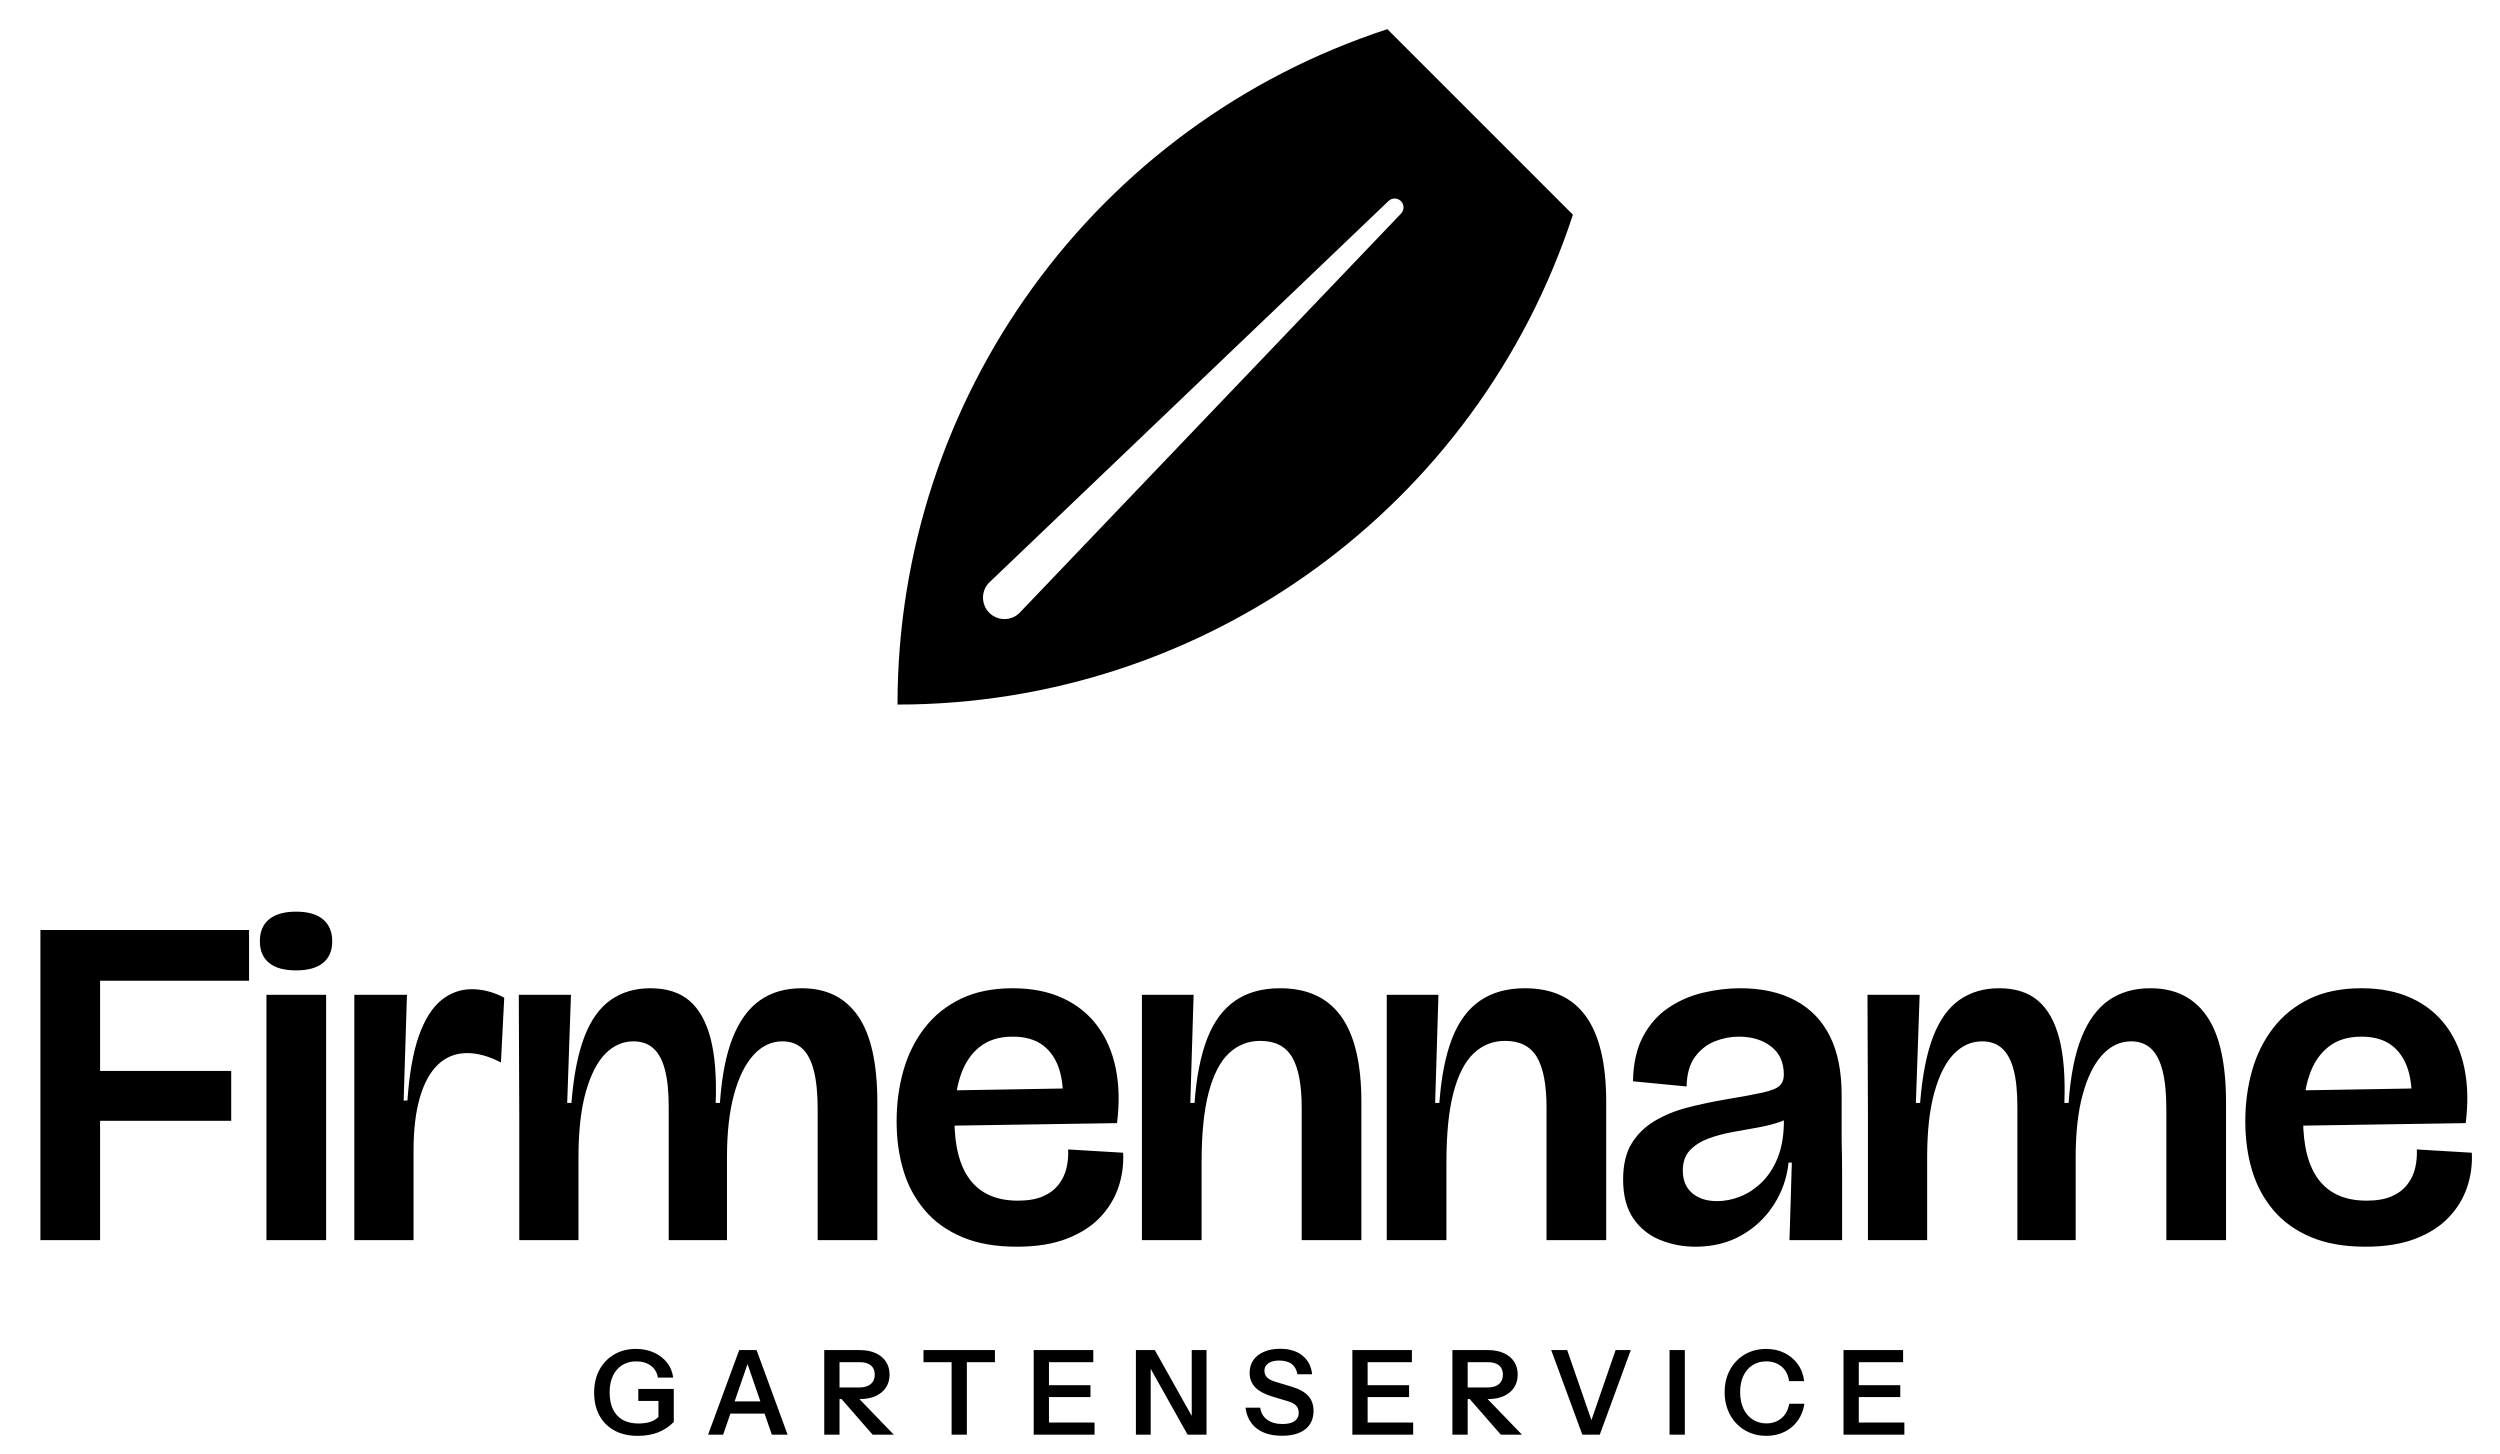
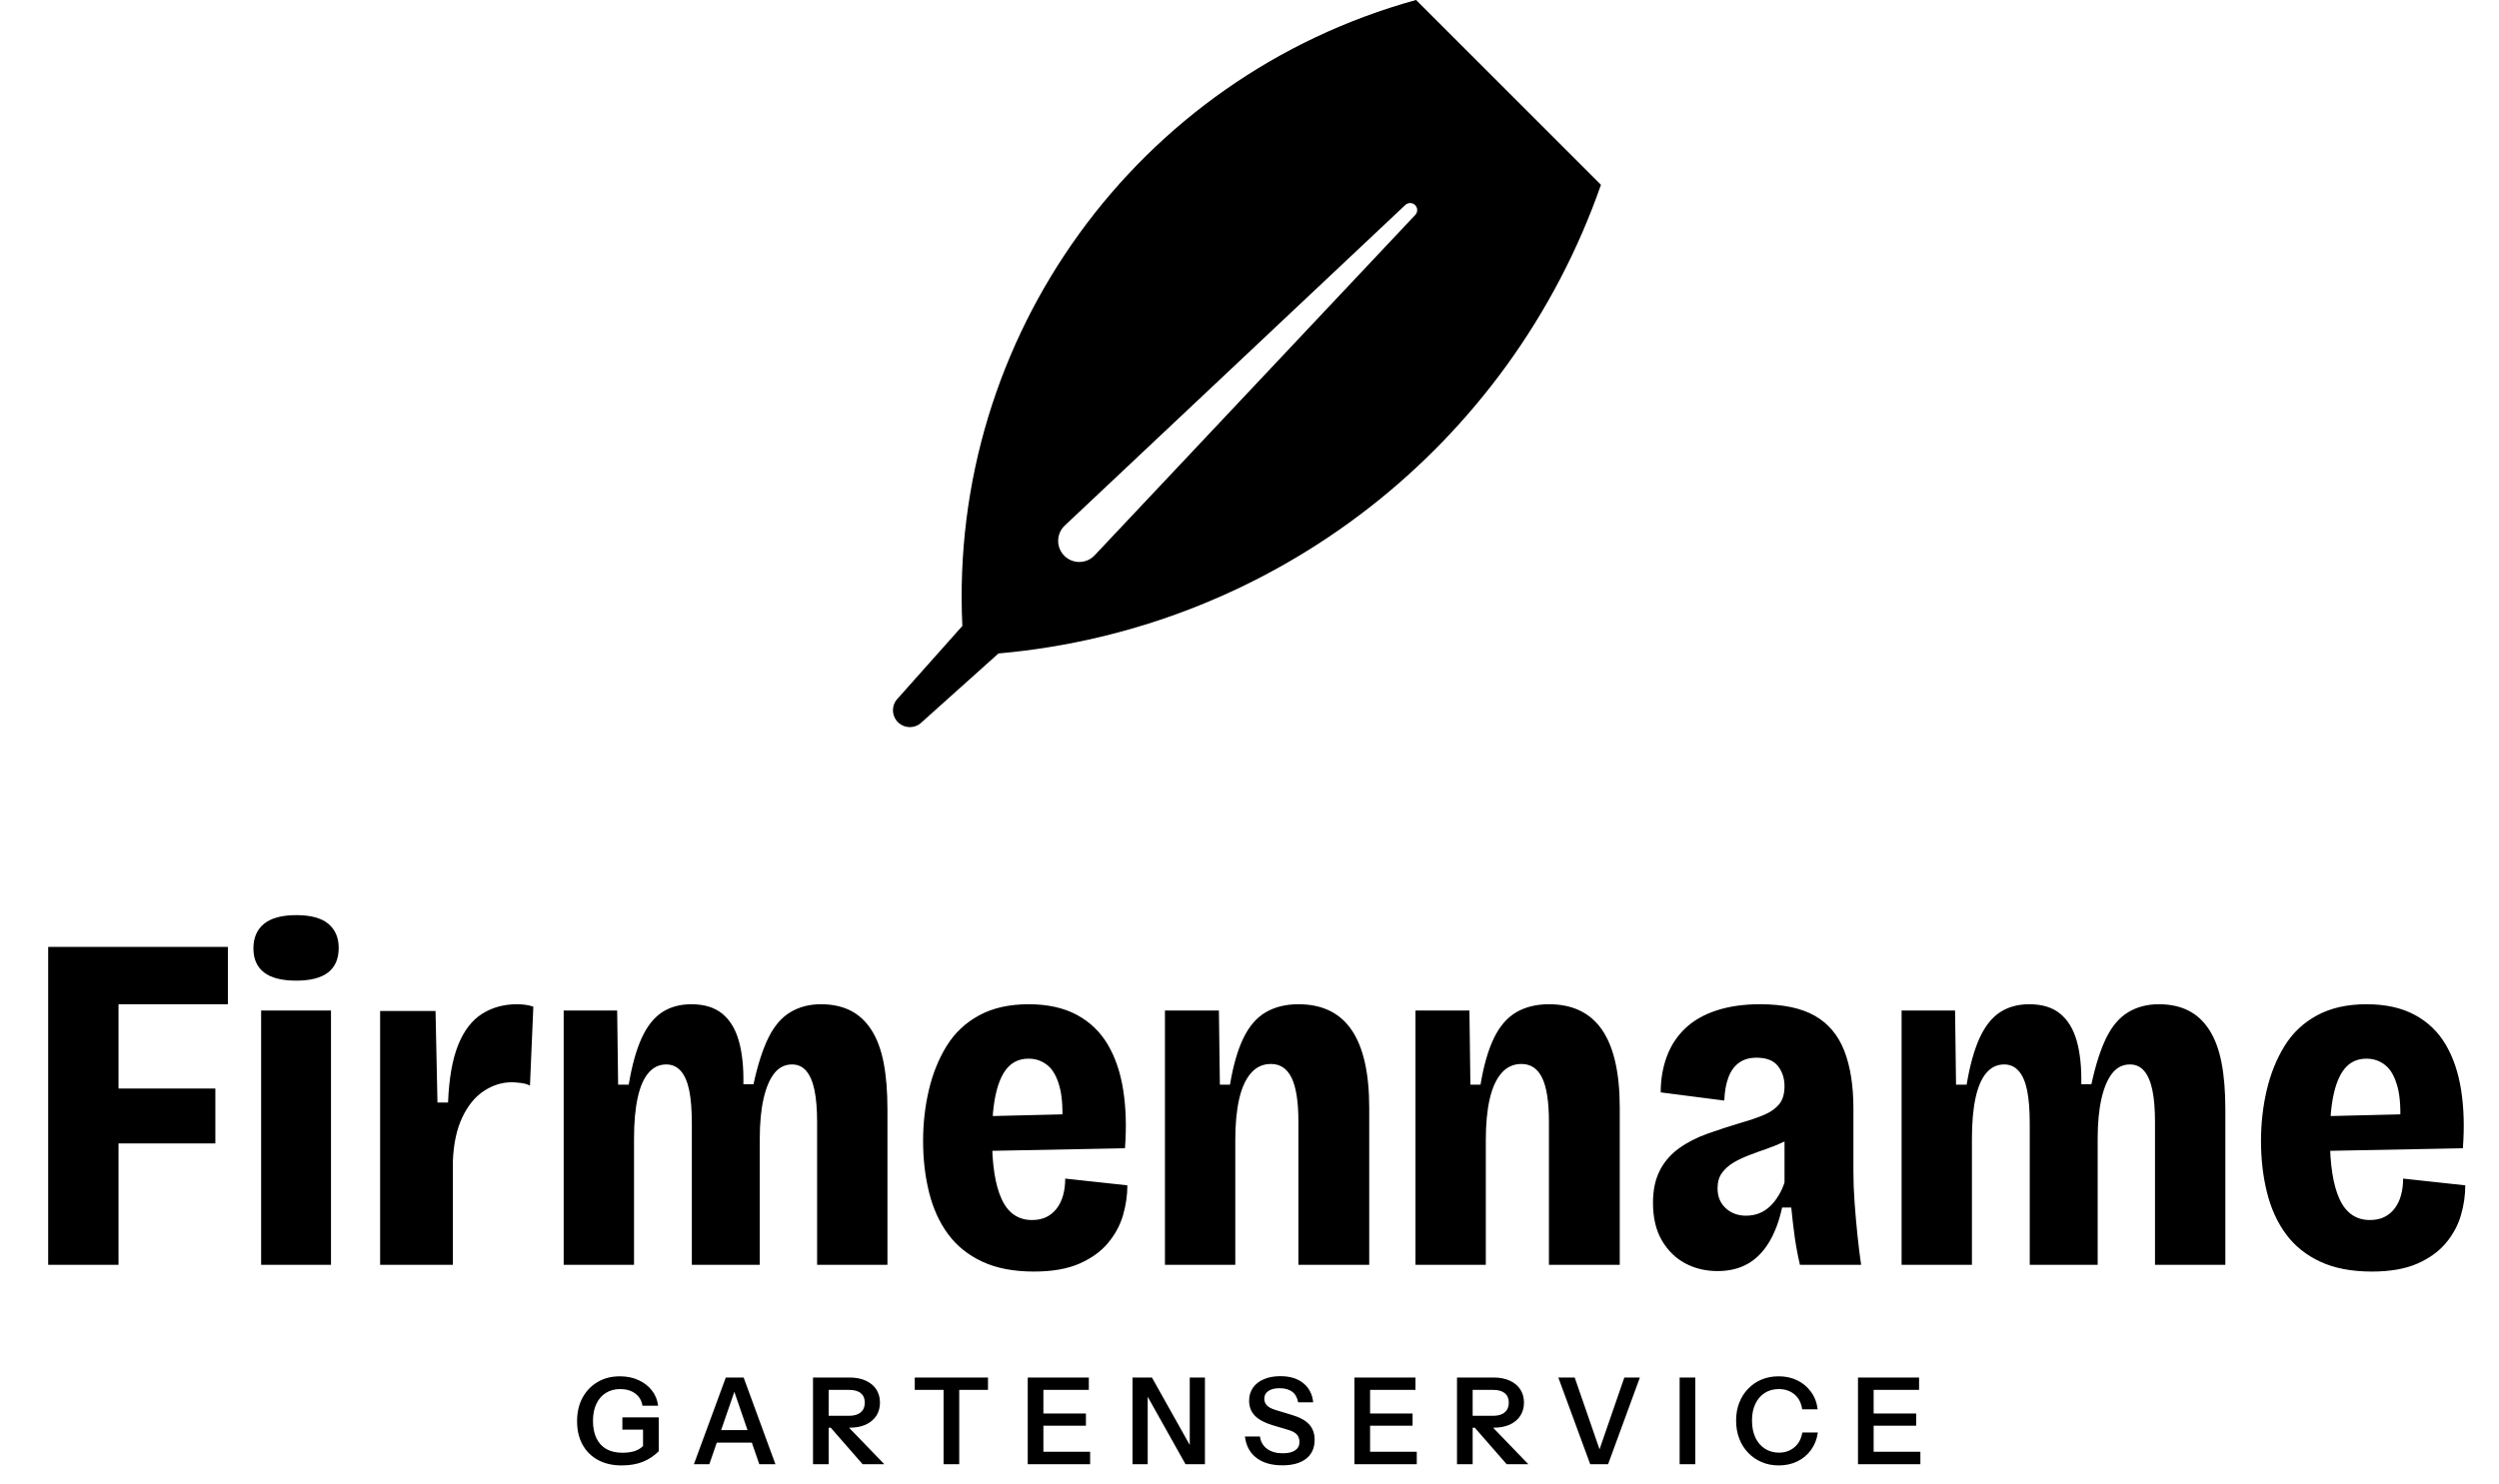
- <svg xmlns="http://www.w3.org/2000/svg" viewBox="0 0 532 309.3" width="532" height="309.3" role="img" aria-label="Firmenname Gartenservice">
-   <path fill="#000" fill-rule="evenodd" transform="translate(165.79 -26.47) scale(3.15)" d="M8 56A48 48 0 0 1 41.093 10.373L53.627 22.907A48 48 0 0 1 8 56ZM16.225 49.825L42.024 22.824A0.6 0.6 0 0 0 41.176 21.976L14.175 47.775A1.45 1.45 0 0 0 16.225 49.825Z" />
-   <path fill="#000" transform="translate(4 263.9)" d="M4.6 0V-66H17.3V0ZM10.6 -25.4V-36H45.2V-25.4ZM10.6 -55.2V-66H49V-55.2ZM52.7 0V-52.2H65.4V0ZM59 -57.4Q55.2 -57.4 53.25 -59Q51.3 -60.6 51.3 -63.6Q51.3 -66.7 53.3 -68.3Q55.3 -69.9 59 -69.9Q62.8 -69.9 64.75 -68.25Q66.7 -66.6 66.7 -63.6Q66.7 -60.6 64.75 -59Q62.8 -57.4 59 -57.4ZM71.4 0V-26.6V-52.2H82.6L81.9 -29.7H82.7Q83.3 -38.3 85.15 -43.5Q87 -48.7 89.9 -51.05Q92.8 -53.4 96.4 -53.4Q98.1 -53.4 99.85 -52.95Q101.6 -52.5 103.3 -51.6L102.6 -37.8Q100.7 -38.8 98.9 -39.3Q97.1 -39.8 95.4 -39.8Q91.8 -39.8 89.25 -37.4Q86.7 -35 85.35 -30.35Q84 -25.7 84 -19.1V0ZM106.5 0V-26.2L106.4 -52.2H117.5L116.7 -29.2H117.6Q118.3 -37.9 120.35 -43.25Q122.4 -48.6 125.95 -51.1Q129.5 -53.6 134.4 -53.6Q139.6 -53.6 142.7 -50.95Q145.8 -48.3 147.2 -42.95Q148.6 -37.6 148.3 -29.2H149.2Q149.8 -37.8 151.95 -43.15Q154.1 -48.5 157.75 -51.05Q161.4 -53.6 166.6 -53.6Q170.6 -53.6 173.6 -52.1Q176.6 -50.6 178.65 -47.6Q180.7 -44.6 181.7 -40Q182.7 -35.4 182.7 -29.3V0H170V-27.9Q170 -32.8 169.2 -36Q168.4 -39.2 166.75 -40.75Q165.1 -42.3 162.5 -42.3Q159 -42.3 156.35 -39.4Q153.7 -36.5 152.2 -31Q150.7 -25.5 150.7 -17.6V0H138.3V-28.4Q138.3 -33.2 137.5 -36.25Q136.7 -39.3 135.05 -40.8Q133.4 -42.3 130.8 -42.3Q127.4 -42.3 124.8 -39.65Q122.2 -37 120.65 -31.5Q119.1 -26 119.1 -17.6V0ZM212.4 1.4Q205.6 1.4 200.75 -0.65Q195.9 -2.7 192.8 -6.35Q189.7 -10 188.25 -14.8Q186.8 -19.6 186.8 -25.3Q186.8 -31 188.25 -36.1Q189.7 -41.2 192.75 -45.15Q195.8 -49.1 200.45 -51.35Q205.1 -53.6 211.5 -53.6Q217.6 -53.6 222.15 -51.5Q226.7 -49.4 229.55 -45.55Q232.4 -41.7 233.45 -36.45Q234.5 -31.2 233.7 -24.9L194.7 -24.3V-31.8L224.2 -32.3L222.1 -28Q222.5 -32.8 221.45 -36.2Q220.4 -39.6 217.95 -41.45Q215.5 -43.3 211.5 -43.3Q207.2 -43.3 204.45 -41.1Q201.7 -38.9 200.4 -35Q199.1 -31.1 199.1 -25.8Q199.1 -17.1 202.5 -12.75Q205.9 -8.4 212.6 -8.4Q215.8 -8.4 217.9 -9.3Q220 -10.2 221.25 -11.8Q222.5 -13.4 222.95 -15.35Q223.4 -17.3 223.3 -19.3L235 -18.6Q235.2 -14.8 234 -11.25Q232.8 -7.7 230.1 -4.85Q227.4 -2 223 -0.3Q218.6 1.4 212.4 1.4ZM239 0V-27.2V-52.2H250L249.3 -29.2H250.2Q250.8 -37.5 252.9 -42.9Q255 -48.3 258.85 -50.95Q262.7 -53.6 268.4 -53.6Q277.1 -53.6 281.4 -47.6Q285.7 -41.6 285.7 -29.4V0H273V-28.2Q273 -35.5 270.95 -38.95Q268.9 -42.4 264.2 -42.4Q260.3 -42.4 257.5 -39.75Q254.7 -37.1 253.2 -31.4Q251.7 -25.7 251.7 -16.6V0ZM291.1 0V-27.2V-52.2H302.1L301.4 -29.2H302.3Q302.9 -37.5 305 -42.9Q307.1 -48.3 310.95 -50.95Q314.8 -53.6 320.5 -53.6Q329.2 -53.6 333.5 -47.6Q337.8 -41.6 337.8 -29.4V0H325.1V-28.2Q325.1 -35.5 323.05 -38.95Q321 -42.4 316.3 -42.4Q312.4 -42.4 309.6 -39.75Q306.8 -37.1 305.3 -31.4Q303.8 -25.7 303.8 -16.6V0ZM356.8 1.4Q352.8 1.4 349.25 -0.05Q345.7 -1.5 343.55 -4.65Q341.4 -7.8 341.4 -12.9Q341.4 -17.6 343.2 -20.55Q345 -23.5 348.1 -25.35Q351.2 -27.2 355.05 -28.2Q358.9 -29.2 363 -29.9Q368.4 -30.8 371.1 -31.4Q373.8 -32 374.7 -32.85Q375.6 -33.7 375.6 -35.2Q375.6 -39.1 372.9 -41.2Q370.2 -43.3 366 -43.3Q363.4 -43.3 360.9 -42.3Q358.4 -41.3 356.7 -39Q355 -36.7 354.9 -32.7L343.5 -33.8Q343.6 -39.5 345.65 -43.35Q347.7 -47.2 351.05 -49.45Q354.4 -51.7 358.4 -52.65Q362.4 -53.6 366.3 -53.6Q373.2 -53.6 378.05 -51Q382.9 -48.4 385.4 -43.4Q387.9 -38.4 387.9 -30.9V-21.3Q388 -17.8 388 -14.2Q388 -10.6 388 -7.05Q388 -3.5 388 0H376.8Q376.9 -4.1 377.05 -8.1Q377.2 -12.1 377.3 -16.5H376.6Q376.1 -11.6 373.45 -7.5Q370.8 -3.4 366.55 -1Q362.3 1.4 356.8 1.4ZM361.4 -8.3Q363.8 -8.3 366.25 -9.25Q368.7 -10.2 370.8 -12.2Q372.9 -14.2 374.2 -17.3Q375.5 -20.4 375.6 -24.6V-27L378.3 -27.5Q377.3 -26.1 375.15 -25.3Q373 -24.5 370.25 -24Q367.5 -23.5 364.7 -23Q361.9 -22.5 359.5 -21.6Q357.1 -20.7 355.6 -19.1Q354.1 -17.5 354.1 -14.8Q354.1 -11.7 356.1 -10Q358.1 -8.3 361.4 -8.3ZM393.5 0V-26.2L393.4 -52.2H404.5L403.7 -29.2H404.6Q405.3 -37.9 407.35 -43.25Q409.4 -48.6 412.95 -51.1Q416.5 -53.6 421.4 -53.6Q426.6 -53.6 429.7 -50.95Q432.8 -48.3 434.2 -42.95Q435.6 -37.6 435.3 -29.2H436.2Q436.8 -37.8 438.95 -43.15Q441.1 -48.5 444.75 -51.05Q448.4 -53.6 453.6 -53.6Q457.6 -53.6 460.6 -52.1Q463.6 -50.6 465.65 -47.6Q467.7 -44.6 468.7 -40Q469.7 -35.4 469.7 -29.3V0H457V-27.9Q457 -32.8 456.2 -36Q455.4 -39.2 453.75 -40.75Q452.1 -42.3 449.5 -42.3Q446 -42.3 443.35 -39.4Q440.7 -36.5 439.2 -31Q437.7 -25.5 437.7 -17.6V0H425.3V-28.4Q425.3 -33.2 424.5 -36.25Q423.7 -39.3 422.05 -40.8Q420.4 -42.3 417.8 -42.3Q414.4 -42.3 411.8 -39.65Q409.2 -37 407.65 -31.5Q406.1 -26 406.1 -17.6V0ZM499.4 1.4Q492.6 1.4 487.75 -0.65Q482.9 -2.7 479.8 -6.35Q476.7 -10 475.25 -14.8Q473.8 -19.6 473.8 -25.3Q473.8 -31 475.25 -36.1Q476.7 -41.2 479.75 -45.15Q482.8 -49.1 487.45 -51.35Q492.1 -53.6 498.5 -53.6Q504.6 -53.6 509.15 -51.5Q513.7 -49.4 516.55 -45.55Q519.4 -41.7 520.45 -36.45Q521.5 -31.2 520.7 -24.9L481.7 -24.3V-31.8L511.2 -32.3L509.1 -28Q509.5 -32.8 508.45 -36.2Q507.4 -39.6 504.95 -41.45Q502.5 -43.3 498.5 -43.3Q494.2 -43.3 491.45 -41.1Q488.7 -38.9 487.4 -35Q486.1 -31.1 486.1 -25.8Q486.1 -17.1 489.5 -12.75Q492.9 -8.4 499.6 -8.4Q502.8 -8.4 504.9 -9.3Q507 -10.2 508.25 -11.8Q509.5 -13.4 509.95 -15.35Q510.4 -17.3 510.3 -19.3L522 -18.6Q522.2 -14.8 521 -11.25Q519.8 -7.7 517.1 -4.85Q514.4 -2 510 -0.3Q505.6 1.4 499.4 1.4Z" />
-   <path fill="#000" transform="translate(125.5 305.3)" d="M10.18 0.25Q7.33 0.25 5.25 -0.89Q3.18 -2.02 2.05 -4.09Q0.93 -6.15 0.93 -8.93Q0.93 -11.7 2.05 -13.79Q3.18 -15.88 5.18 -17.06Q7.18 -18.25 9.83 -18.25Q11.98 -18.25 13.69 -17.46Q15.4 -16.68 16.46 -15.31Q17.53 -13.95 17.75 -12.15H14.5Q14.25 -13.75 13 -14.68Q11.75 -15.6 9.88 -15.6Q8.18 -15.6 6.9 -14.8Q5.62 -14 4.93 -12.53Q4.23 -11.05 4.23 -9Q4.23 -6.9 4.94 -5.41Q5.65 -3.93 7.01 -3.15Q8.38 -2.38 10.35 -2.38Q11.88 -2.38 12.98 -2.76Q14.08 -3.15 14.75 -3.93L17.88 -2.7Q16.45 -1.25 14.57 -0.5Q12.7 0.25 10.18 0.25ZM14.62 -2.7V-7.95L15.4 -7.18H10.33V-9.73H17.88V-2.7ZM25.18 0 31.8 -18H34.6L28.38 0ZM38.75 0 32.55 -18H35.5L42.1 0ZM28.6 -7.08H38.45V-4.48H28.6ZM49.9 0V-18H57.5Q59.42 -18 60.85 -17.35Q62.27 -16.7 63.04 -15.53Q63.8 -14.35 63.8 -12.78Q63.8 -11.23 63.04 -10.05Q62.27 -8.88 60.85 -8.22Q59.42 -7.58 57.5 -7.58H52.45V-10.05H57.4Q58.97 -10.05 59.81 -10.78Q60.65 -11.5 60.65 -12.78Q60.65 -14.05 59.83 -14.74Q59 -15.43 57.4 -15.43H53.15V0ZM60.2 0 52.17 -9.2H55.82L64.7 0ZM77 0V-15.43H71.02V-18H86.22V-15.43H80.25V0ZM94.47 0V-18H97.72V0ZM96.02 0V-2.58H107.42V0ZM96.02 -8V-10.53H106.55V-8ZM96.02 -15.43V-18H107.15V-15.43ZM116.22 0V-18H120.25L129.02 -2.35L128.1 -2.12V-18H131.25V0H127.22L118.45 -15.65L119.37 -15.88V0ZM147.32 0.23Q143.92 0.23 141.91 -1.34Q139.9 -2.9 139.55 -5.75H142.67Q142.9 -4.1 144.15 -3.19Q145.4 -2.27 147.42 -2.27Q149.1 -2.27 149.99 -2.89Q150.87 -3.5 150.87 -4.6Q150.87 -5.58 150.32 -6.18Q149.77 -6.78 148.47 -7.15L145.22 -8.12Q142.75 -8.88 141.59 -10.1Q140.42 -11.33 140.42 -13.18Q140.42 -14.73 141.22 -15.88Q142.02 -17.03 143.49 -17.65Q144.95 -18.28 146.9 -18.28Q149.9 -18.28 151.69 -16.81Q153.47 -15.35 153.72 -12.85H150.6Q150.32 -14.35 149.35 -15.06Q148.37 -15.78 146.72 -15.78Q145.27 -15.78 144.42 -15.2Q143.57 -14.62 143.57 -13.62Q143.57 -12.8 144.09 -12.23Q144.6 -11.65 146 -11.23L149.3 -10.23Q151.77 -9.5 152.9 -8.25Q154.02 -7 154.02 -5.08Q154.02 -2.53 152.26 -1.15Q150.5 0.23 147.32 0.23ZM162.28 0V-18H165.53V0ZM163.82 0V-2.58H175.22V0ZM163.82 -8V-10.53H174.35V-8ZM163.82 -15.43V-18H174.95V-15.43ZM183.57 0V-18H191.17Q193.1 -18 194.52 -17.35Q195.95 -16.7 196.71 -15.53Q197.47 -14.35 197.47 -12.78Q197.47 -11.23 196.71 -10.05Q195.95 -8.88 194.52 -8.22Q193.1 -7.58 191.17 -7.58H186.12V-10.05H191.07Q192.65 -10.05 193.49 -10.78Q194.32 -11.5 194.32 -12.78Q194.32 -14.05 193.5 -14.74Q192.67 -15.43 191.07 -15.43H186.82V0ZM193.88 0 185.85 -9.2H189.5L198.38 0ZM211.22 0 204.6 -18H208L213.43 -2.3H212.88L218.3 -18H221.53L214.93 0ZM229.78 0V-18H233.03V0ZM250.35 0.25Q248.42 0.25 246.81 -0.44Q245.2 -1.12 244 -2.38Q242.8 -3.62 242.15 -5.33Q241.5 -7.03 241.5 -9.05Q241.5 -11.08 242.15 -12.75Q242.8 -14.43 243.99 -15.66Q245.17 -16.9 246.79 -17.58Q248.4 -18.25 250.35 -18.25Q252.5 -18.25 254.22 -17.4Q255.95 -16.55 257.06 -15.01Q258.18 -13.48 258.43 -11.4H255.22Q254.92 -13.43 253.6 -14.51Q252.27 -15.6 250.38 -15.6Q248.7 -15.6 247.45 -14.8Q246.2 -14 245.5 -12.54Q244.8 -11.08 244.8 -9.08Q244.8 -7.03 245.5 -5.54Q246.2 -4.05 247.47 -3.23Q248.75 -2.4 250.4 -2.4Q252.25 -2.4 253.57 -3.49Q254.9 -4.58 255.25 -6.58H258.47Q258.18 -4.53 257.06 -2.98Q255.95 -1.43 254.22 -0.59Q252.5 0.25 250.35 0.25ZM266.8 0V-18H270.05V0ZM268.35 0V-2.58H279.75V0ZM268.35 -8V-10.53H278.88V-8ZM268.35 -15.43V-18H279.48V-15.43Z" />
+ <svg xmlns="http://www.w3.org/2000/svg" viewBox="0 0 518.7 308" width="518.7" height="308" role="img" aria-label="Firmenname Gartenservice">
+   <path fill="#000" fill-rule="evenodd" transform="translate(165.15 -18.64) scale(2.92)" d="M8.959 57.738L14.416 52.846A50 50 0 0 0 57.243 19.523L44.102 6.382A44 44 0 0 0 11.849 50.889L7.262 56.041A1.2 1.2 0 0 0 8.959 57.738ZM21.221 45.901L44.034 21.674A0.5 0.5 0 0 0 43.326 20.966L19.099 43.779A1.5 1.5 0 0 0 21.221 45.901Z" />
+   <path fill="#000" transform="translate(4 262.6)" d="M6 0V-66H20.6V0ZM12.6 -25.2V-36.6H40.7V-25.2ZM12.6 -54.1V-66H43.3V-54.1ZM50.2 0V-52.8H64.7V0ZM57.5 -59Q53 -59 50.8 -60.7Q48.6 -62.4 48.6 -65.7Q48.6 -69 50.8 -70.8Q53 -72.6 57.5 -72.6Q62 -72.6 64.15 -70.8Q66.3 -69 66.3 -65.8Q66.3 -62.4 64.1 -60.7Q61.9 -59 57.5 -59ZM74.9 0V-28.2V-52.7H86.4L86.8 -33.7H89Q89.3 -41.2 91.1 -45.65Q92.9 -50.1 96.05 -52.1Q99.2 -54.1 103.3 -54.1Q104.1 -54.1 104.95 -54Q105.8 -53.9 106.7 -53.6L106 -37.2Q105.3 -37.6 104.15 -37.75Q103 -37.9 102.2 -37.9Q99.2 -37.9 96.45 -36.1Q93.7 -34.3 91.95 -30.6Q90.2 -26.9 90 -21.5V0ZM113 0V-34V-52.8H124.1L124.3 -37.4H126.5Q127.5 -43.4 129.2 -47.1Q130.9 -50.8 133.45 -52.45Q136 -54.1 139.5 -54.1Q143.5 -54.1 145.9 -52.15Q148.3 -50.2 149.35 -46.5Q150.4 -42.8 150.3 -37.5H152.4Q153.7 -43.5 155.5 -47.15Q157.3 -50.8 160.05 -52.45Q162.8 -54.1 166.4 -54.1Q169.9 -54.1 172.5 -52.8Q175.1 -51.5 176.85 -48.8Q178.6 -46.1 179.4 -42Q180.2 -37.9 180.2 -32.3V0H165.6V-29.6Q165.6 -33.7 165.05 -36.3Q164.5 -38.9 163.35 -40.25Q162.2 -41.6 160.4 -41.6Q158.2 -41.6 156.75 -39.8Q155.3 -38 154.5 -34.55Q153.7 -31.1 153.7 -26.2V0H139.6V-29.3Q139.6 -33.6 139.05 -36.25Q138.5 -38.9 137.3 -40.25Q136.1 -41.6 134.3 -41.6Q132.1 -41.6 130.6 -39.85Q129.1 -38.1 128.35 -34.65Q127.6 -31.2 127.6 -26.2V0ZM210.6 1.4Q204.3 1.4 199.9 -0.65Q195.5 -2.7 192.8 -6.35Q190.1 -10 188.85 -15Q187.6 -20 187.6 -25.7Q187.6 -31.2 188.8 -36.3Q190 -41.4 192.5 -45.45Q195 -49.5 199.25 -51.8Q203.5 -54.1 209.5 -54.1Q215.4 -54.1 219.5 -51.9Q223.6 -49.7 225.95 -45.7Q228.3 -41.7 229.15 -36.2Q230 -30.7 229.5 -24.2L198.5 -23.6V-30.8L219.1 -31.3L216.4 -28.2Q216.8 -33.7 215.95 -36.9Q215.1 -40.1 213.4 -41.45Q211.7 -42.8 209.5 -42.8Q206.9 -42.8 205.25 -41.05Q203.6 -39.3 202.75 -35.7Q201.9 -32.1 201.9 -26.5Q201.9 -18 203.9 -13.65Q205.9 -9.3 210.2 -9.3Q211.9 -9.3 213.15 -9.9Q214.4 -10.5 215.3 -11.65Q216.2 -12.8 216.65 -14.4Q217.1 -16 217.1 -17.9L230 -16.5Q230 -13.4 229.1 -10.3Q228.2 -7.2 226 -4.55Q223.8 -1.9 220.05 -0.25Q216.3 1.4 210.6 1.4ZM237.8 0V-33V-52.8H249L249.2 -37.4H251.3Q252.3 -43.4 254.1 -47.1Q255.9 -50.8 258.75 -52.45Q261.6 -54.1 265.5 -54.1Q272.9 -54.1 276.55 -48.75Q280.2 -43.4 280.2 -32.6V0H265.5V-29.7Q265.5 -35.9 264.1 -38.8Q262.7 -41.7 259.8 -41.7Q257.3 -41.7 255.65 -39.8Q254 -37.9 253.2 -34.4Q252.4 -30.9 252.4 -25.9V0ZM289.8 0V-33V-52.8H301L301.2 -37.4H303.3Q304.3 -43.4 306.1 -47.1Q307.9 -50.8 310.75 -52.45Q313.6 -54.1 317.5 -54.1Q324.9 -54.1 328.55 -48.75Q332.2 -43.4 332.2 -32.6V0H317.5V-29.7Q317.5 -35.9 316.1 -38.8Q314.7 -41.7 311.8 -41.7Q309.3 -41.7 307.65 -39.8Q306 -37.9 305.2 -34.4Q304.4 -30.9 304.4 -25.9V0ZM352.5 1.3Q348.8 1.3 345.8 -0.3Q342.8 -1.9 340.95 -5.05Q339.1 -8.2 339.1 -12.9Q339.1 -16.8 340.5 -19.55Q341.9 -22.3 344.45 -24.15Q347 -26 350.35 -27.2Q353.7 -28.4 357.4 -29.5Q360.2 -30.3 362.2 -31.15Q364.2 -32 365.3 -33.35Q366.4 -34.7 366.4 -37.1Q366.4 -39.5 365.05 -41.25Q363.7 -43 360.6 -43Q358.4 -43 356.95 -41.95Q355.5 -40.9 354.75 -38.9Q354 -36.9 353.9 -34.1L340.7 -35.8Q340.7 -39.8 341.95 -43.2Q343.2 -46.6 345.75 -49.05Q348.3 -51.5 352.25 -52.8Q356.2 -54.1 361.3 -54.1Q368.5 -54.1 372.7 -51.7Q376.9 -49.3 378.8 -44.45Q380.7 -39.6 380.7 -32.4V-19.2Q380.7 -16.3 380.95 -12.85Q381.2 -9.4 381.55 -6.05Q381.9 -2.7 382.3 0H369.6Q368.9 -3 368.5 -5.9Q368.1 -8.8 367.8 -11.9H365.9Q365 -7.7 363.2 -4.7Q361.4 -1.7 358.75 -0.2Q356.1 1.3 352.5 1.3ZM358.4 -10.2Q359.9 -10.2 361.15 -10.7Q362.4 -11.2 363.4 -12.15Q364.4 -13.1 365.2 -14.45Q366 -15.8 366.4 -17.1V-28.3L369.5 -27.6Q368.1 -26.4 366.3 -25.55Q364.5 -24.7 362.6 -24.05Q360.7 -23.4 358.9 -22.7Q357.1 -22 355.7 -21.15Q354.3 -20.3 353.4 -19.05Q352.5 -17.8 352.5 -15.9Q352.5 -13.3 354.2 -11.75Q355.9 -10.2 358.4 -10.2ZM390.7 0V-34V-52.8H401.8L402 -37.4H404.2Q405.2 -43.4 406.9 -47.1Q408.6 -50.8 411.15 -52.45Q413.7 -54.1 417.2 -54.1Q421.2 -54.1 423.6 -52.15Q426 -50.2 427.05 -46.5Q428.1 -42.8 428 -37.5H430.1Q431.4 -43.5 433.2 -47.15Q435 -50.8 437.75 -52.45Q440.5 -54.1 444.1 -54.1Q447.6 -54.1 450.2 -52.8Q452.8 -51.5 454.55 -48.8Q456.3 -46.1 457.1 -42Q457.9 -37.9 457.9 -32.3V0H443.3V-29.6Q443.3 -33.7 442.75 -36.3Q442.2 -38.9 441.05 -40.25Q439.9 -41.6 438.1 -41.6Q435.9 -41.6 434.45 -39.8Q433 -38 432.2 -34.55Q431.4 -31.1 431.4 -26.2V0H417.3V-29.3Q417.3 -33.6 416.75 -36.25Q416.2 -38.9 415 -40.25Q413.8 -41.6 412 -41.6Q409.8 -41.6 408.3 -39.85Q406.8 -38.1 406.05 -34.65Q405.3 -31.2 405.3 -26.2V0ZM488.3 1.4Q482 1.4 477.6 -0.65Q473.2 -2.7 470.5 -6.35Q467.8 -10 466.55 -15Q465.3 -20 465.3 -25.7Q465.3 -31.2 466.5 -36.3Q467.7 -41.4 470.2 -45.45Q472.7 -49.5 476.95 -51.8Q481.2 -54.1 487.2 -54.1Q493.1 -54.1 497.2 -51.9Q501.3 -49.7 503.65 -45.7Q506 -41.7 506.85 -36.2Q507.7 -30.7 507.2 -24.2L476.2 -23.6V-30.8L496.8 -31.3L494.1 -28.2Q494.5 -33.7 493.65 -36.9Q492.8 -40.1 491.1 -41.45Q489.4 -42.8 487.2 -42.8Q484.6 -42.8 482.95 -41.05Q481.3 -39.3 480.45 -35.7Q479.6 -32.1 479.6 -26.5Q479.6 -18 481.6 -13.65Q483.6 -9.3 487.9 -9.3Q489.6 -9.3 490.85 -9.9Q492.1 -10.5 493 -11.65Q493.9 -12.8 494.35 -14.4Q494.8 -16 494.8 -17.9L507.7 -16.5Q507.7 -13.4 506.8 -10.3Q505.9 -7.2 503.7 -4.55Q501.5 -1.9 497.75 -0.25Q494 1.4 488.3 1.4Z" />
+   <path fill="#000" transform="translate(118.85 304)" d="M10.18 0.25Q7.33 0.25 5.25 -0.89Q3.18 -2.02 2.05 -4.09Q0.93 -6.15 0.93 -8.93Q0.93 -11.7 2.05 -13.79Q3.18 -15.88 5.18 -17.06Q7.18 -18.25 9.83 -18.25Q11.98 -18.25 13.69 -17.46Q15.4 -16.68 16.46 -15.31Q17.53 -13.95 17.75 -12.15H14.5Q14.25 -13.75 13 -14.68Q11.75 -15.6 9.88 -15.6Q8.18 -15.6 6.9 -14.8Q5.62 -14 4.93 -12.53Q4.23 -11.05 4.23 -9Q4.23 -6.9 4.94 -5.41Q5.65 -3.93 7.01 -3.15Q8.38 -2.38 10.35 -2.38Q11.88 -2.38 12.98 -2.76Q14.08 -3.15 14.75 -3.93L17.88 -2.7Q16.45 -1.25 14.57 -0.5Q12.7 0.25 10.18 0.25ZM14.62 -2.7V-7.95L15.4 -7.18H10.33V-9.73H17.88V-2.7ZM25.18 0 31.8 -18H34.6L28.38 0ZM38.75 0 32.55 -18H35.5L42.1 0ZM28.6 -7.08H38.45V-4.48H28.6ZM49.9 0V-18H57.5Q59.42 -18 60.85 -17.35Q62.27 -16.7 63.04 -15.53Q63.8 -14.35 63.8 -12.78Q63.8 -11.23 63.04 -10.05Q62.27 -8.88 60.85 -8.22Q59.42 -7.58 57.5 -7.58H52.45V-10.05H57.4Q58.97 -10.05 59.81 -10.78Q60.65 -11.5 60.65 -12.78Q60.65 -14.05 59.83 -14.74Q59 -15.43 57.4 -15.43H53.15V0ZM60.2 0 52.17 -9.2H55.82L64.7 0ZM77 0V-15.43H71.02V-18H86.22V-15.43H80.25V0ZM94.47 0V-18H97.72V0ZM96.02 0V-2.58H107.42V0ZM96.02 -8V-10.53H106.55V-8ZM96.02 -15.43V-18H107.15V-15.43ZM116.22 0V-18H120.25L129.02 -2.35L128.1 -2.12V-18H131.25V0H127.22L118.45 -15.65L119.37 -15.88V0ZM147.32 0.23Q143.92 0.23 141.91 -1.34Q139.9 -2.9 139.55 -5.75H142.67Q142.9 -4.1 144.15 -3.19Q145.4 -2.27 147.42 -2.27Q149.1 -2.27 149.99 -2.89Q150.87 -3.5 150.87 -4.6Q150.87 -5.58 150.32 -6.18Q149.77 -6.78 148.47 -7.15L145.22 -8.12Q142.75 -8.88 141.59 -10.1Q140.42 -11.33 140.42 -13.18Q140.42 -14.73 141.22 -15.88Q142.02 -17.03 143.49 -17.65Q144.95 -18.28 146.9 -18.28Q149.9 -18.28 151.69 -16.81Q153.47 -15.35 153.72 -12.85H150.6Q150.32 -14.35 149.35 -15.06Q148.37 -15.78 146.72 -15.78Q145.27 -15.78 144.42 -15.2Q143.57 -14.62 143.57 -13.62Q143.57 -12.8 144.09 -12.23Q144.6 -11.65 146 -11.23L149.3 -10.23Q151.77 -9.5 152.9 -8.25Q154.02 -7 154.02 -5.08Q154.02 -2.53 152.26 -1.15Q150.5 0.23 147.32 0.23ZM162.28 0V-18H165.53V0ZM163.82 0V-2.58H175.22V0ZM163.82 -8V-10.53H174.35V-8ZM163.82 -15.43V-18H174.95V-15.43ZM183.57 0V-18H191.17Q193.1 -18 194.52 -17.35Q195.95 -16.7 196.71 -15.53Q197.47 -14.35 197.47 -12.78Q197.47 -11.23 196.71 -10.05Q195.95 -8.88 194.52 -8.22Q193.1 -7.58 191.17 -7.58H186.12V-10.05H191.07Q192.65 -10.05 193.49 -10.78Q194.32 -11.5 194.32 -12.78Q194.32 -14.05 193.5 -14.74Q192.67 -15.43 191.07 -15.43H186.82V0ZM193.88 0 185.85 -9.2H189.5L198.38 0ZM211.22 0 204.6 -18H208L213.43 -2.3H212.88L218.3 -18H221.53L214.93 0ZM229.78 0V-18H233.03V0ZM250.35 0.25Q248.42 0.25 246.81 -0.44Q245.2 -1.12 244 -2.38Q242.8 -3.62 242.15 -5.33Q241.5 -7.03 241.5 -9.05Q241.5 -11.08 242.15 -12.75Q242.8 -14.43 243.99 -15.66Q245.17 -16.9 246.79 -17.58Q248.4 -18.25 250.35 -18.25Q252.5 -18.25 254.22 -17.4Q255.95 -16.55 257.06 -15.01Q258.18 -13.48 258.43 -11.4H255.22Q254.92 -13.43 253.6 -14.51Q252.27 -15.6 250.38 -15.6Q248.7 -15.6 247.45 -14.8Q246.2 -14 245.5 -12.54Q244.8 -11.08 244.8 -9.08Q244.8 -7.03 245.5 -5.54Q246.2 -4.05 247.47 -3.23Q248.75 -2.4 250.4 -2.4Q252.25 -2.4 253.57 -3.49Q254.9 -4.58 255.25 -6.58H258.47Q258.18 -4.53 257.06 -2.98Q255.95 -1.43 254.22 -0.59Q252.5 0.25 250.35 0.25ZM266.8 0V-18H270.05V0ZM268.35 0V-2.58H279.75V0ZM268.35 -8V-10.53H278.88V-8ZM268.35 -15.43V-18H279.48V-15.43Z" />
</svg>
